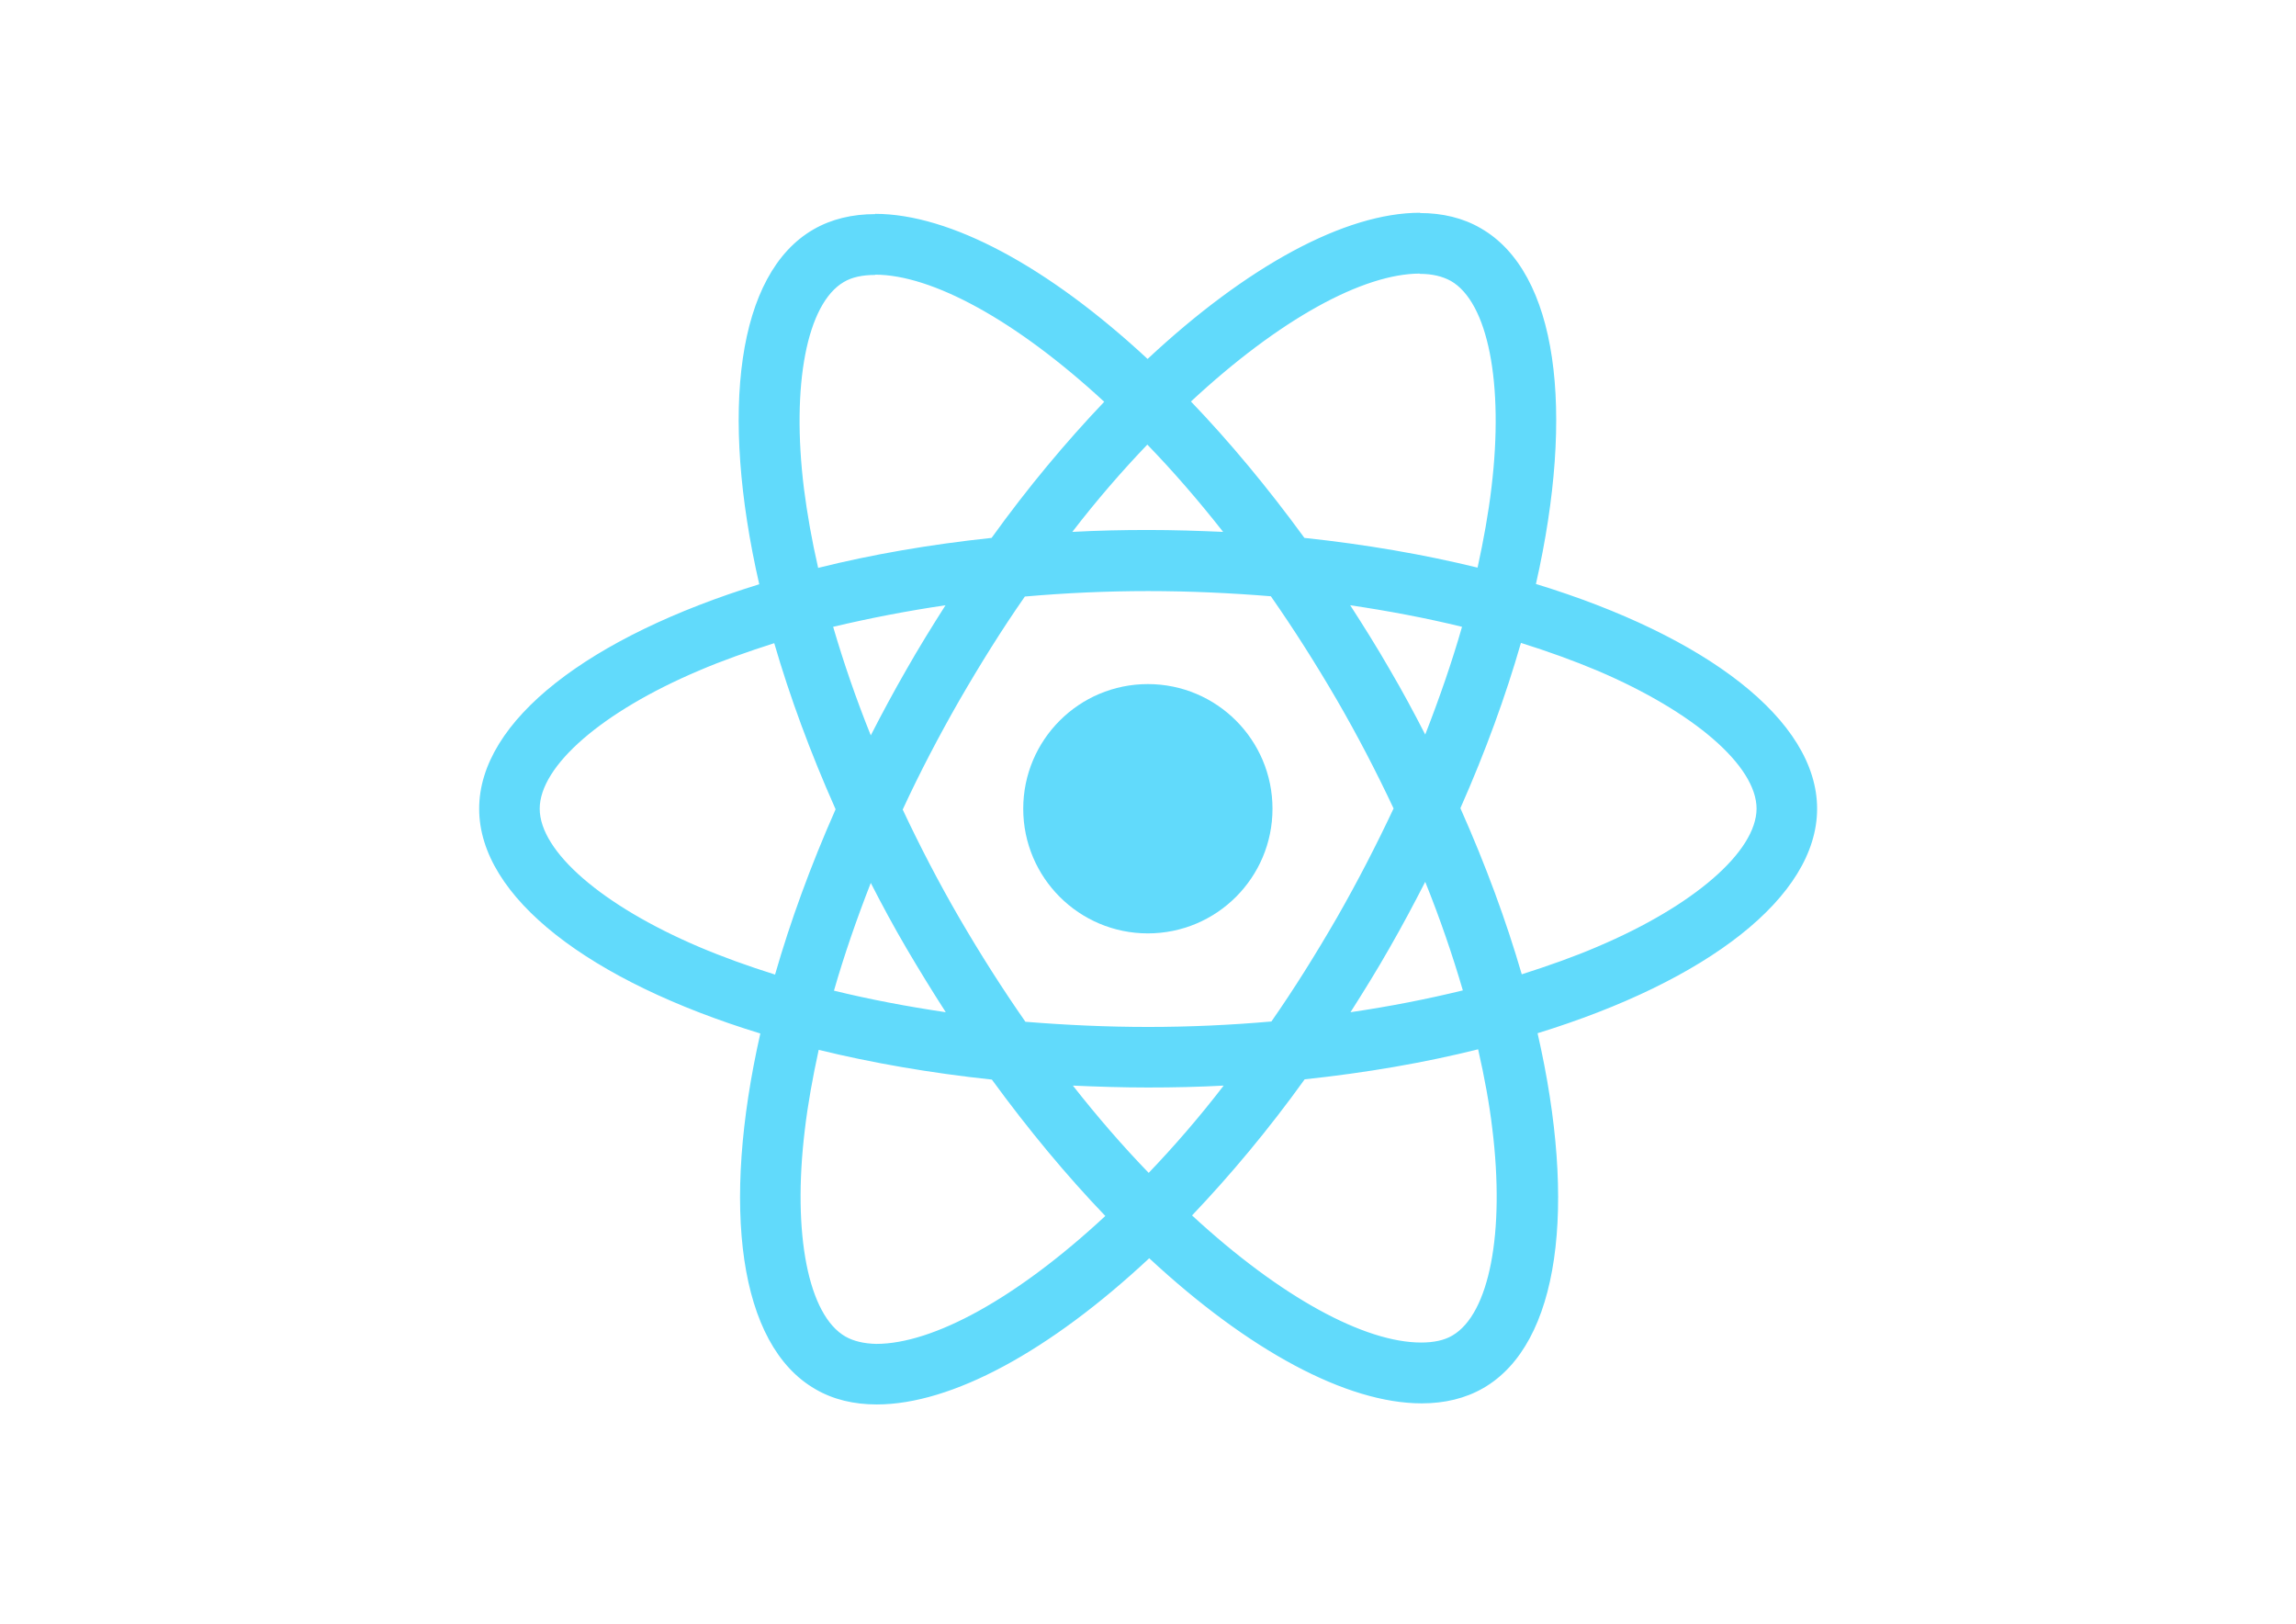
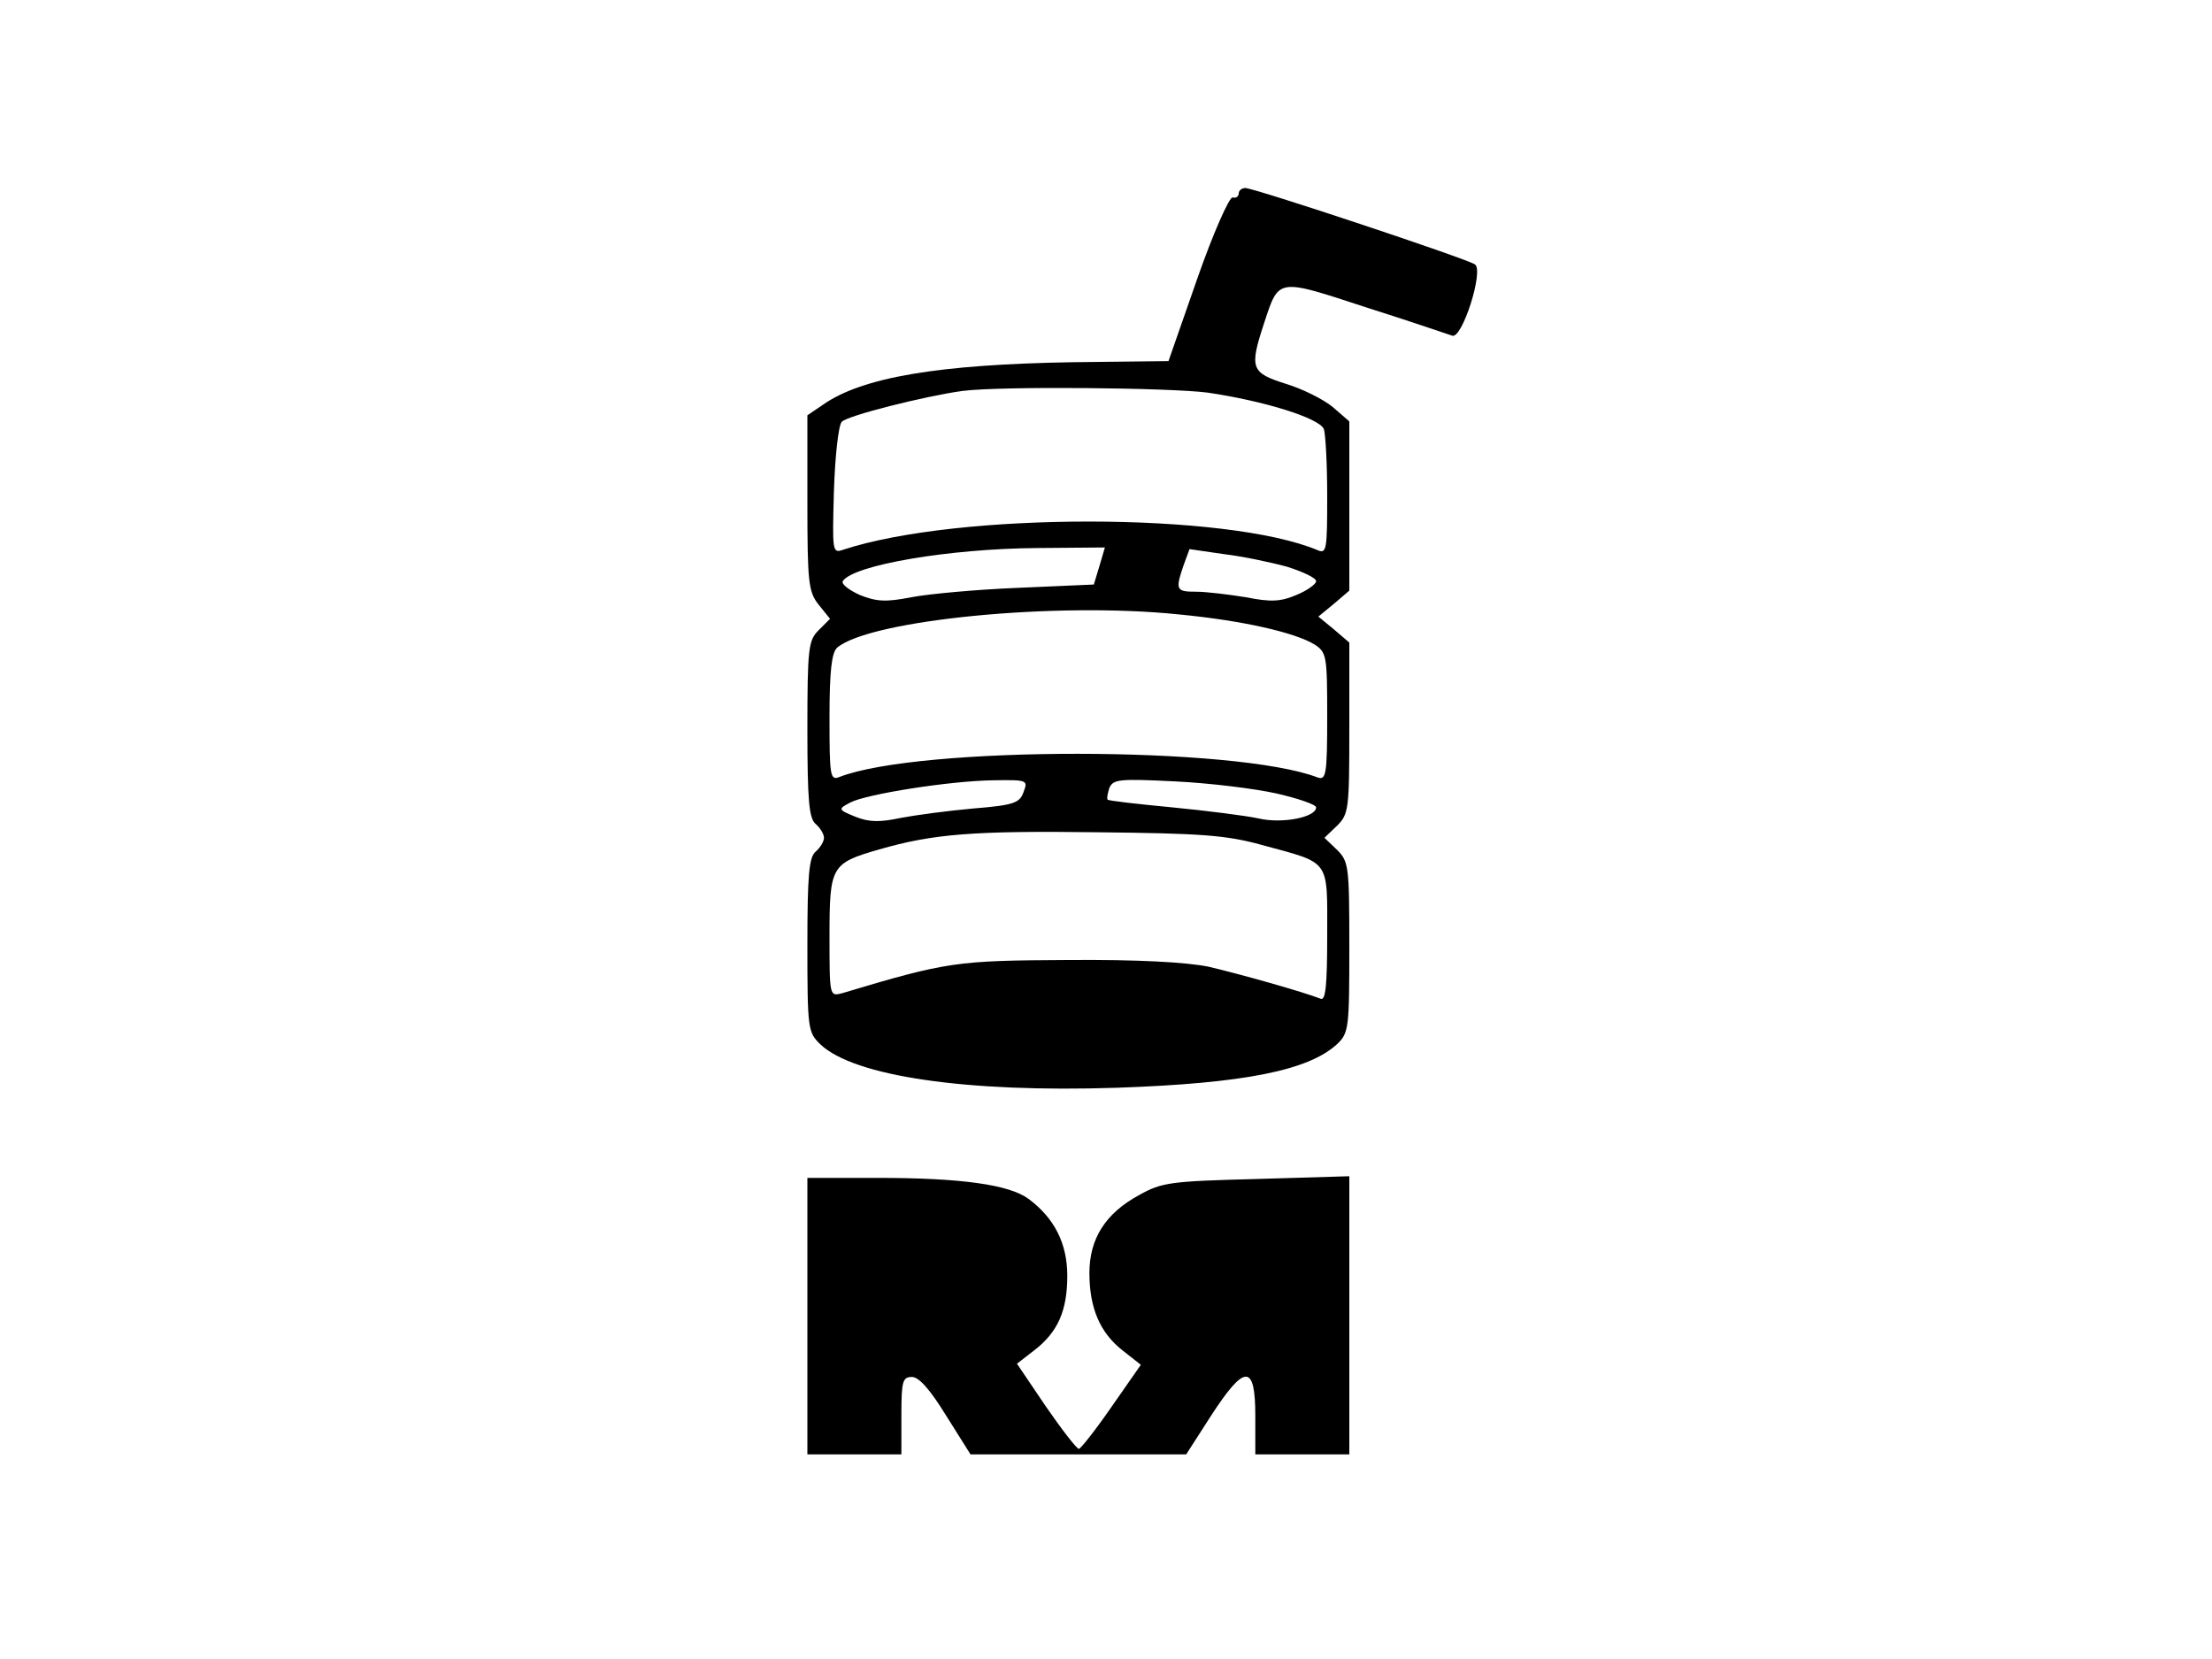
- <svg xmlns="http://www.w3.org/2000/svg" viewBox="0 0 841.9 595.3">
-   <g fill="#61DAFB">
-     <path d="M666.3 296.5c0-32.5-40.7-63.3-103.1-82.4 14.4-63.6 8-114.2-20.2-130.4-6.5-3.8-14.1-5.6-22.4-5.6v22.3c4.6 0 8.3.9 11.4 2.6 13.6 7.8 19.5 37.5 14.9 75.7-1.1 9.4-2.9 19.3-5.1 29.4-19.6-4.8-41-8.5-63.5-10.9-13.5-18.5-27.5-35.3-41.6-50 32.6-30.3 63.2-46.9 84-46.9V78c-27.5 0-63.5 19.6-99.9 53.6-36.4-33.8-72.4-53.2-99.9-53.2v22.3c20.7 0 51.4 16.5 84 46.6-14 14.7-28 31.4-41.3 49.9-22.6 2.4-44 6.1-63.6 11-2.3-10-4-19.7-5.2-29-4.7-38.2 1.1-67.9 14.6-75.8 3-1.8 6.9-2.6 11.5-2.6V78.5c-8.4 0-16 1.8-22.6 5.6-28.1 16.2-34.4 66.7-19.9 130.1-62.2 19.2-102.7 49.9-102.7 82.3 0 32.5 40.7 63.3 103.1 82.4-14.4 63.6-8 114.2 20.2 130.4 6.5 3.8 14.1 5.6 22.5 5.6 27.5 0 63.5-19.6 99.9-53.6 36.4 33.8 72.4 53.2 99.9 53.2 8.4 0 16-1.8 22.6-5.6 28.1-16.2 34.4-66.7 19.9-130.1 62-19.1 102.5-49.9 102.5-82.3zm-130.2-66.7c-3.7 12.9-8.3 26.2-13.5 39.5-4.1-8-8.4-16-13.1-24-4.6-8-9.5-15.8-14.4-23.4 14.2 2.1 27.9 4.7 41 7.9zm-45.8 106.5c-7.8 13.5-15.8 26.3-24.1 38.2-14.9 1.3-30 2-45.2 2-15.1 0-30.2-.7-45-1.9-8.3-11.9-16.4-24.6-24.2-38-7.6-13.1-14.5-26.4-20.8-39.8 6.2-13.4 13.2-26.8 20.7-39.9 7.8-13.5 15.8-26.3 24.1-38.2 14.9-1.3 30-2 45.2-2 15.1 0 30.2.7 45 1.9 8.3 11.9 16.4 24.6 24.2 38 7.6 13.1 14.5 26.4 20.8 39.8-6.3 13.4-13.2 26.8-20.7 39.9zm32.3-13c5.4 13.4 10 26.8 13.8 39.8-13.1 3.2-26.9 5.9-41.2 8 4.9-7.7 9.8-15.6 14.4-23.7 4.6-8 8.9-16.1 13-24.1zM421.2 430c-9.3-9.6-18.6-20.3-27.8-32 9 .4 18.2.7 27.5.7 9.4 0 18.7-.2 27.8-.7-9 11.7-18.3 22.4-27.5 32zm-74.4-58.9c-14.2-2.1-27.9-4.7-41-7.9 3.7-12.9 8.3-26.2 13.5-39.5 4.1 8 8.4 16 13.1 24 4.7 8 9.5 15.8 14.4 23.4zM420.7 163c9.3 9.6 18.6 20.3 27.8 32-9-.4-18.2-.7-27.5-.7-9.4 0-18.7.2-27.8.7 9-11.7 18.3-22.4 27.5-32zm-74 58.9c-4.9 7.7-9.8 15.6-14.4 23.7-4.6 8-8.9 16-13 24-5.4-13.4-10-26.8-13.8-39.8 13.1-3.1 26.9-5.8 41.2-7.9zm-90.5 125.2c-35.4-15.1-58.3-34.9-58.3-50.6 0-15.7 22.9-35.6 58.3-50.6 8.6-3.7 18-7 27.7-10.1 5.7 19.6 13.2 40 22.5 60.9-9.2 20.8-16.6 41.1-22.2 60.6-9.9-3.1-19.3-6.5-28-10.2zM310 490c-13.6-7.8-19.5-37.5-14.9-75.7 1.1-9.4 2.9-19.3 5.1-29.4 19.6 4.8 41 8.5 63.5 10.9 13.5 18.5 27.5 35.3 41.6 50-32.6 30.3-63.2 46.9-84 46.9-4.5-.1-8.3-1-11.3-2.7zm237.2-76.2c4.7 38.2-1.1 67.9-14.6 75.8-3 1.8-6.9 2.6-11.5 2.6-20.7 0-51.4-16.5-84-46.6 14-14.7 28-31.4 41.3-49.9 22.6-2.4 44-6.1 63.6-11 2.3 10.1 4.1 19.8 5.2 29.1zm38.5-66.7c-8.6 3.7-18 7-27.7 10.1-5.7-19.6-13.2-40-22.5-60.9 9.2-20.8 16.6-41.1 22.2-60.6 9.9 3.1 19.3 6.5 28.1 10.2 35.4 15.1 58.3 34.9 58.3 50.6-.1 15.7-23 35.6-58.4 50.6zM320.8 78.4z" />
-     <circle cx="420.9" cy="296.5" r="45.7" />
-     <path d="M520.5 78.1z" />
+ <svg xmlns="http://www.w3.org/2000/svg" version="1.0" width="400pt" height="300pt" viewBox="0 0 400 300" preserveAspectRatio="xMidYMid meet">
+   <g transform="translate(0,300) scale(0.1,-0.1)" fill="#000000" stroke="none">
+     <path d="M2240 2650 c0 -5 -5 -9 -11 -7 -6 1 -35 -64 -64 -147 l-52 -149 -174 -2 c-241 -4 -380 -27 -451 -77 l-28 -19 0 -158 c0 -144 2 -161 20 -184 l21 -26 -21 -21 c-18 -18 -20 -32 -20 -179 0 -129 3 -161 15 -171 8 -7 15 -18 15 -25 0 -7 -7 -18 -15 -25 -12 -10 -15 -42 -15 -169 0 -153 1 -158 24 -180 61 -57 262 -87 536 -78 229 8 346 31 398 79 21 20 22 29 22 175 0 146 -1 155 -22 176 l-23 22 23 22 c21 21 22 30 22 177 l0 154 -28 24 -28 23 28 23 28 24 0 153 0 153 -30 26 c-17 14 -55 33 -85 42 -63 20 -66 28 -39 110 27 82 23 81 185 28 79 -25 149 -49 155 -51 18 -7 58 119 41 129 -17 11 -399 138 -415 138 -6 0 -12 -4 -12 -10z m-56 -360 c102 -15 202 -46 210 -66 3 -9 6 -63 6 -121 0 -96 -1 -105 -17 -98 -164 69 -651 69 -858 1 -20 -7 -20 -4 -17 106 2 62 8 118 14 125 8 11 152 47 218 56 68 9 375 6 444 -3z m-196 -314 l-10 -33 -137 -6 c-75 -3 -162 -11 -193 -17 -46 -9 -63 -8 -93 4 -20 9 -34 20 -31 25 18 29 192 59 353 60 l121 1 -10 -34z m340 -1 c28 -9 52 -20 52 -26 0 -5 -16 -17 -36 -25 -28 -12 -46 -13 -91 -4 -31 5 -72 10 -90 10 -36 0 -38 3 -23 47 l11 30 62 -9 c34 -4 86 -15 115 -23z m-197 -86 c116 -11 212 -33 247 -55 21 -14 22 -21 22 -130 0 -104 -2 -115 -17 -110 -148 57 -721 57 -865 1 -17 -7 -18 2 -18 108 0 85 4 117 14 126 60 50 395 83 617 60z m-280 -321 c-7 -20 -17 -24 -91 -30 -45 -4 -105 -12 -131 -17 -38 -8 -57 -8 -82 2 -32 13 -32 14 -9 26 29 15 179 39 259 40 61 1 62 0 54 -21z m458 -3 c39 -9 71 -20 71 -25 0 -18 -62 -30 -104 -20 -23 5 -94 14 -156 20 -63 6 -116 12 -117 14 -2 2 0 11 3 21 7 16 18 17 119 12 62 -3 144 -13 184 -22z m-27 -93 c125 -34 118 -24 118 -163 0 -93 -3 -119 -12 -115 -30 12 -147 45 -203 58 -40 8 -126 13 -255 12 -200 -1 -217 -3 -407 -60 -23 -6 -23 -6 -23 103 0 127 3 132 90 157 97 28 170 34 395 31 187 -2 232 -5 297 -23z" />
+     <path d="M1460 620 l0 -250 85 0 85 0 0 70 c0 62 2 70 19 70 13 0 33 -23 62 -70 l44 -70 195 0 195 0 45 70 c61 94 80 94 80 0 l0 -70 85 0 85 0 0 251 0 252 -168 -5 c-155 -4 -171 -6 -212 -29 -61 -33 -90 -79 -90 -141 0 -63 19 -108 60 -140 l33 -26 -53 -76 c-29 -42 -56 -76 -59 -76 -4 0 -31 35 -60 77 l-52 77 31 24 c43 33 60 72 60 135 0 58 -23 104 -70 139 -35 26 -123 38 -272 38 l-128 0 0 -250z" />
  </g>
</svg>
